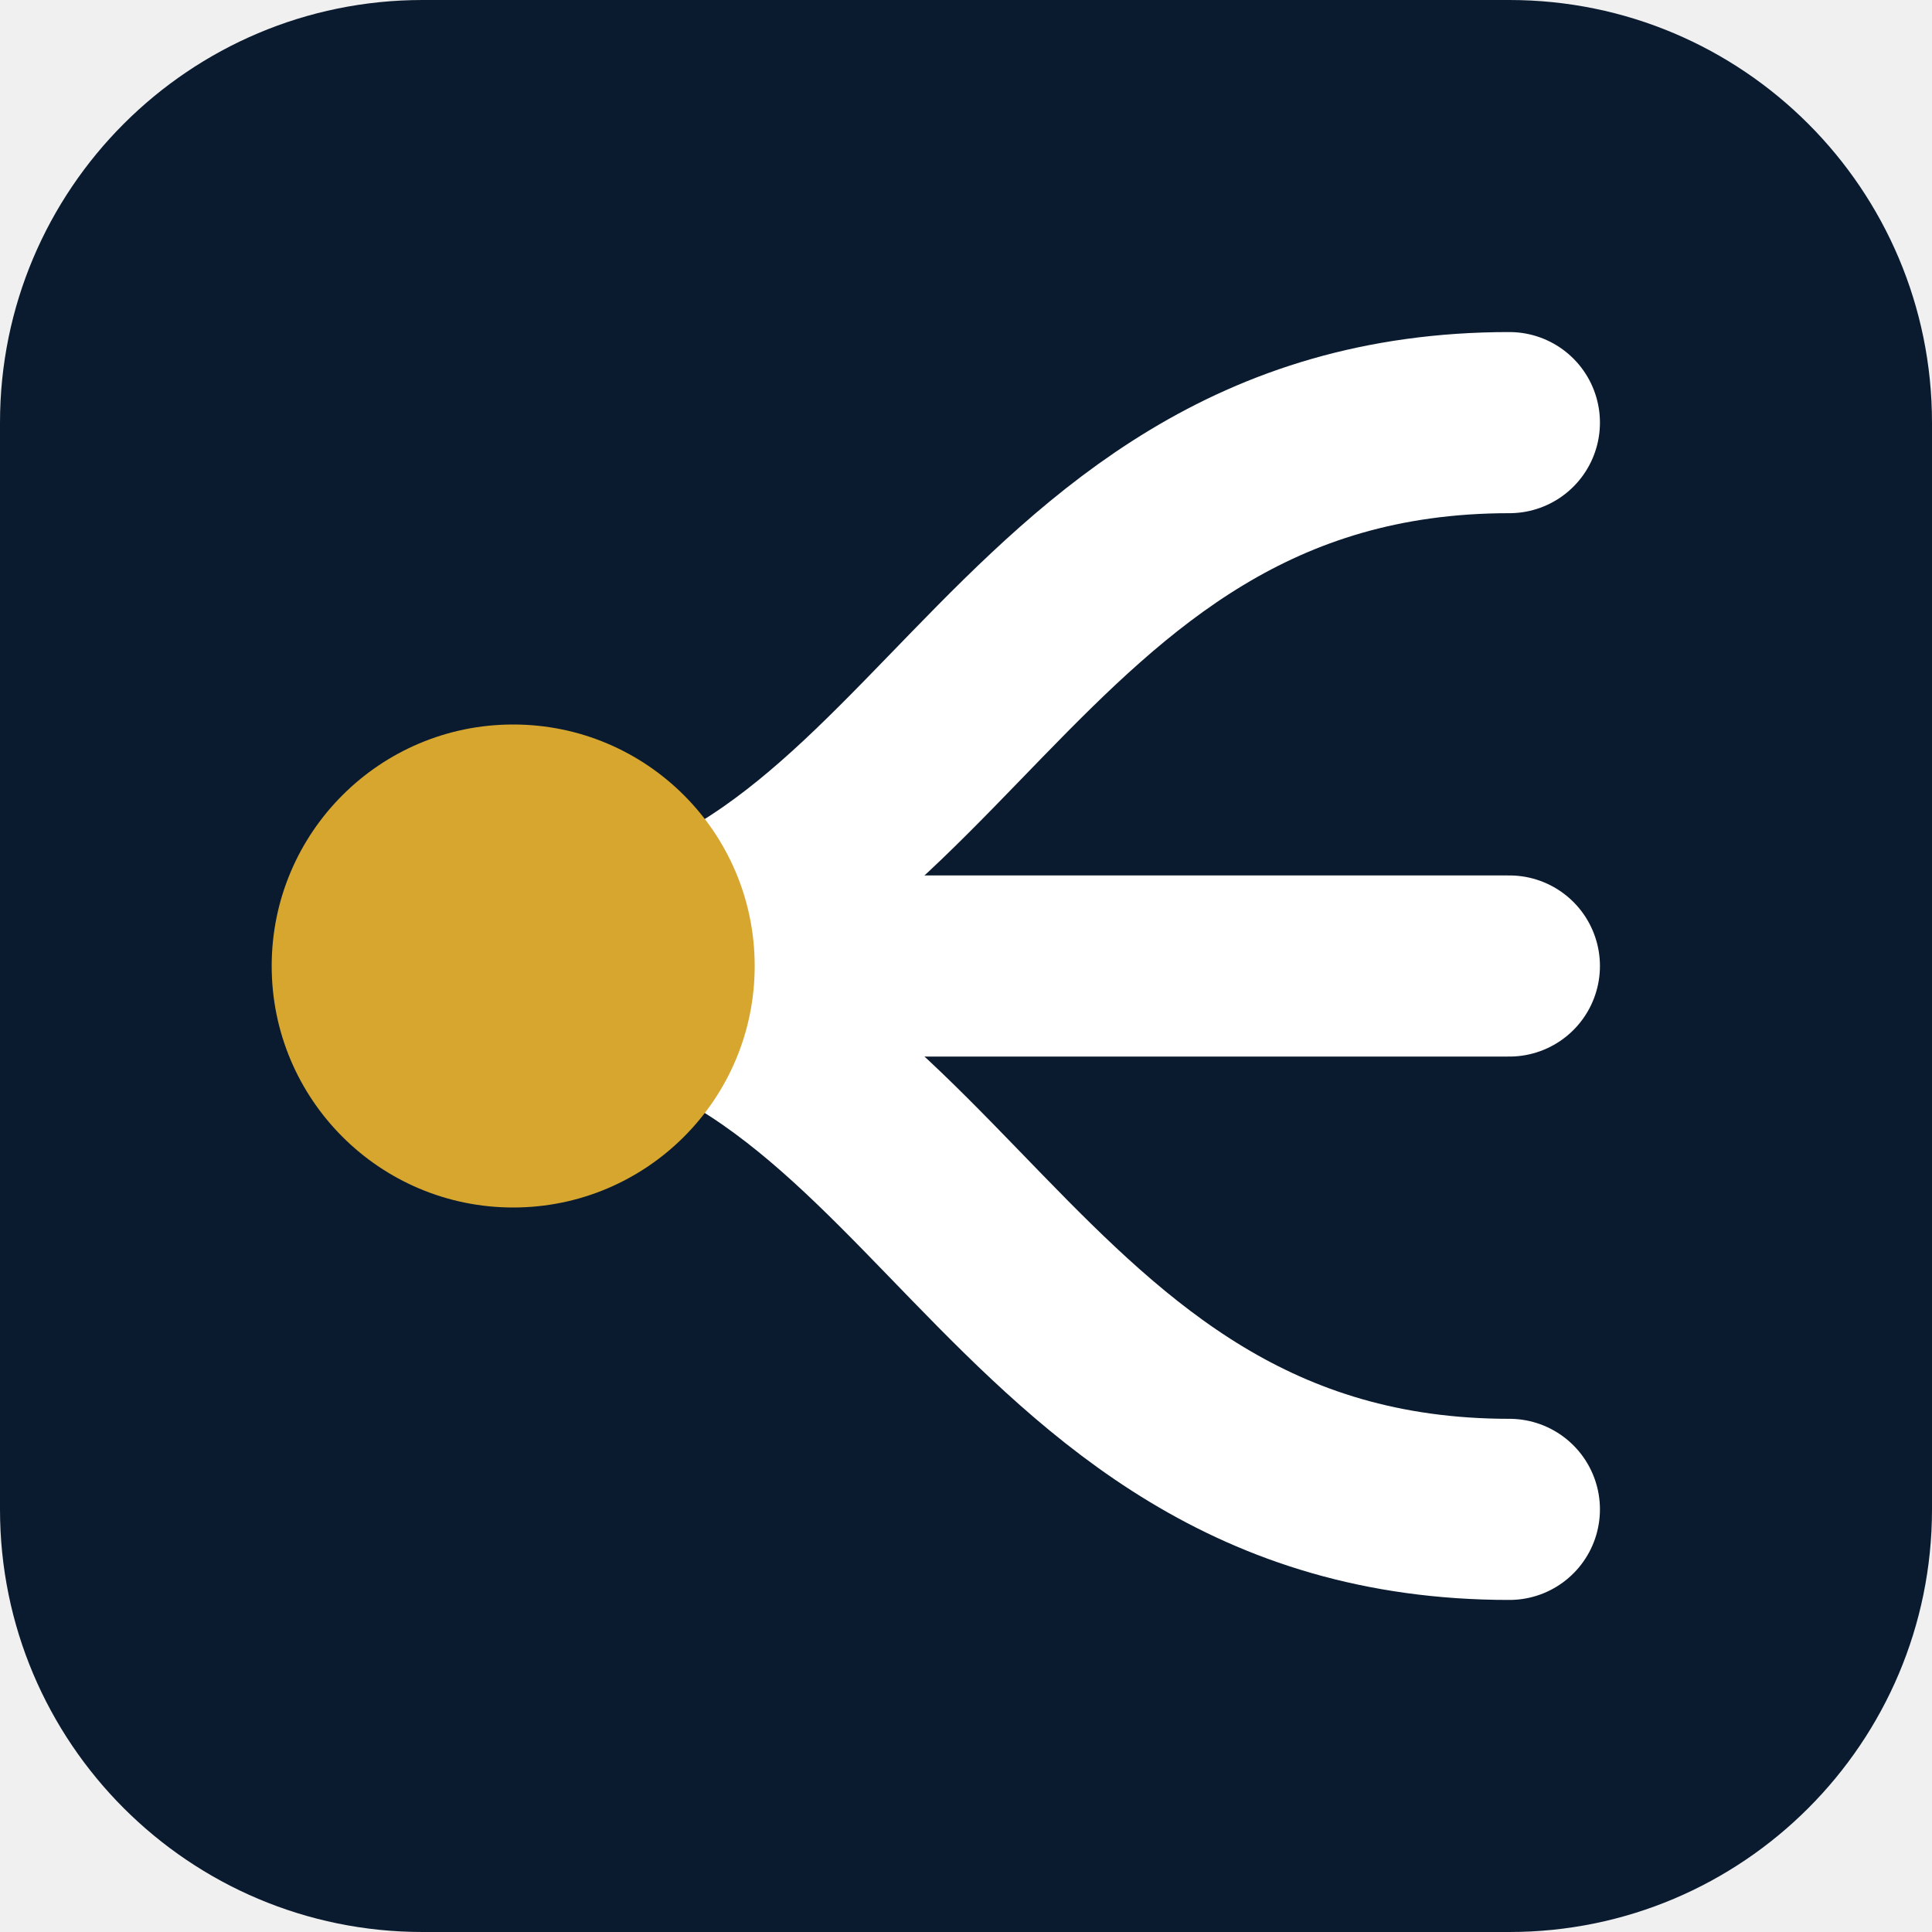
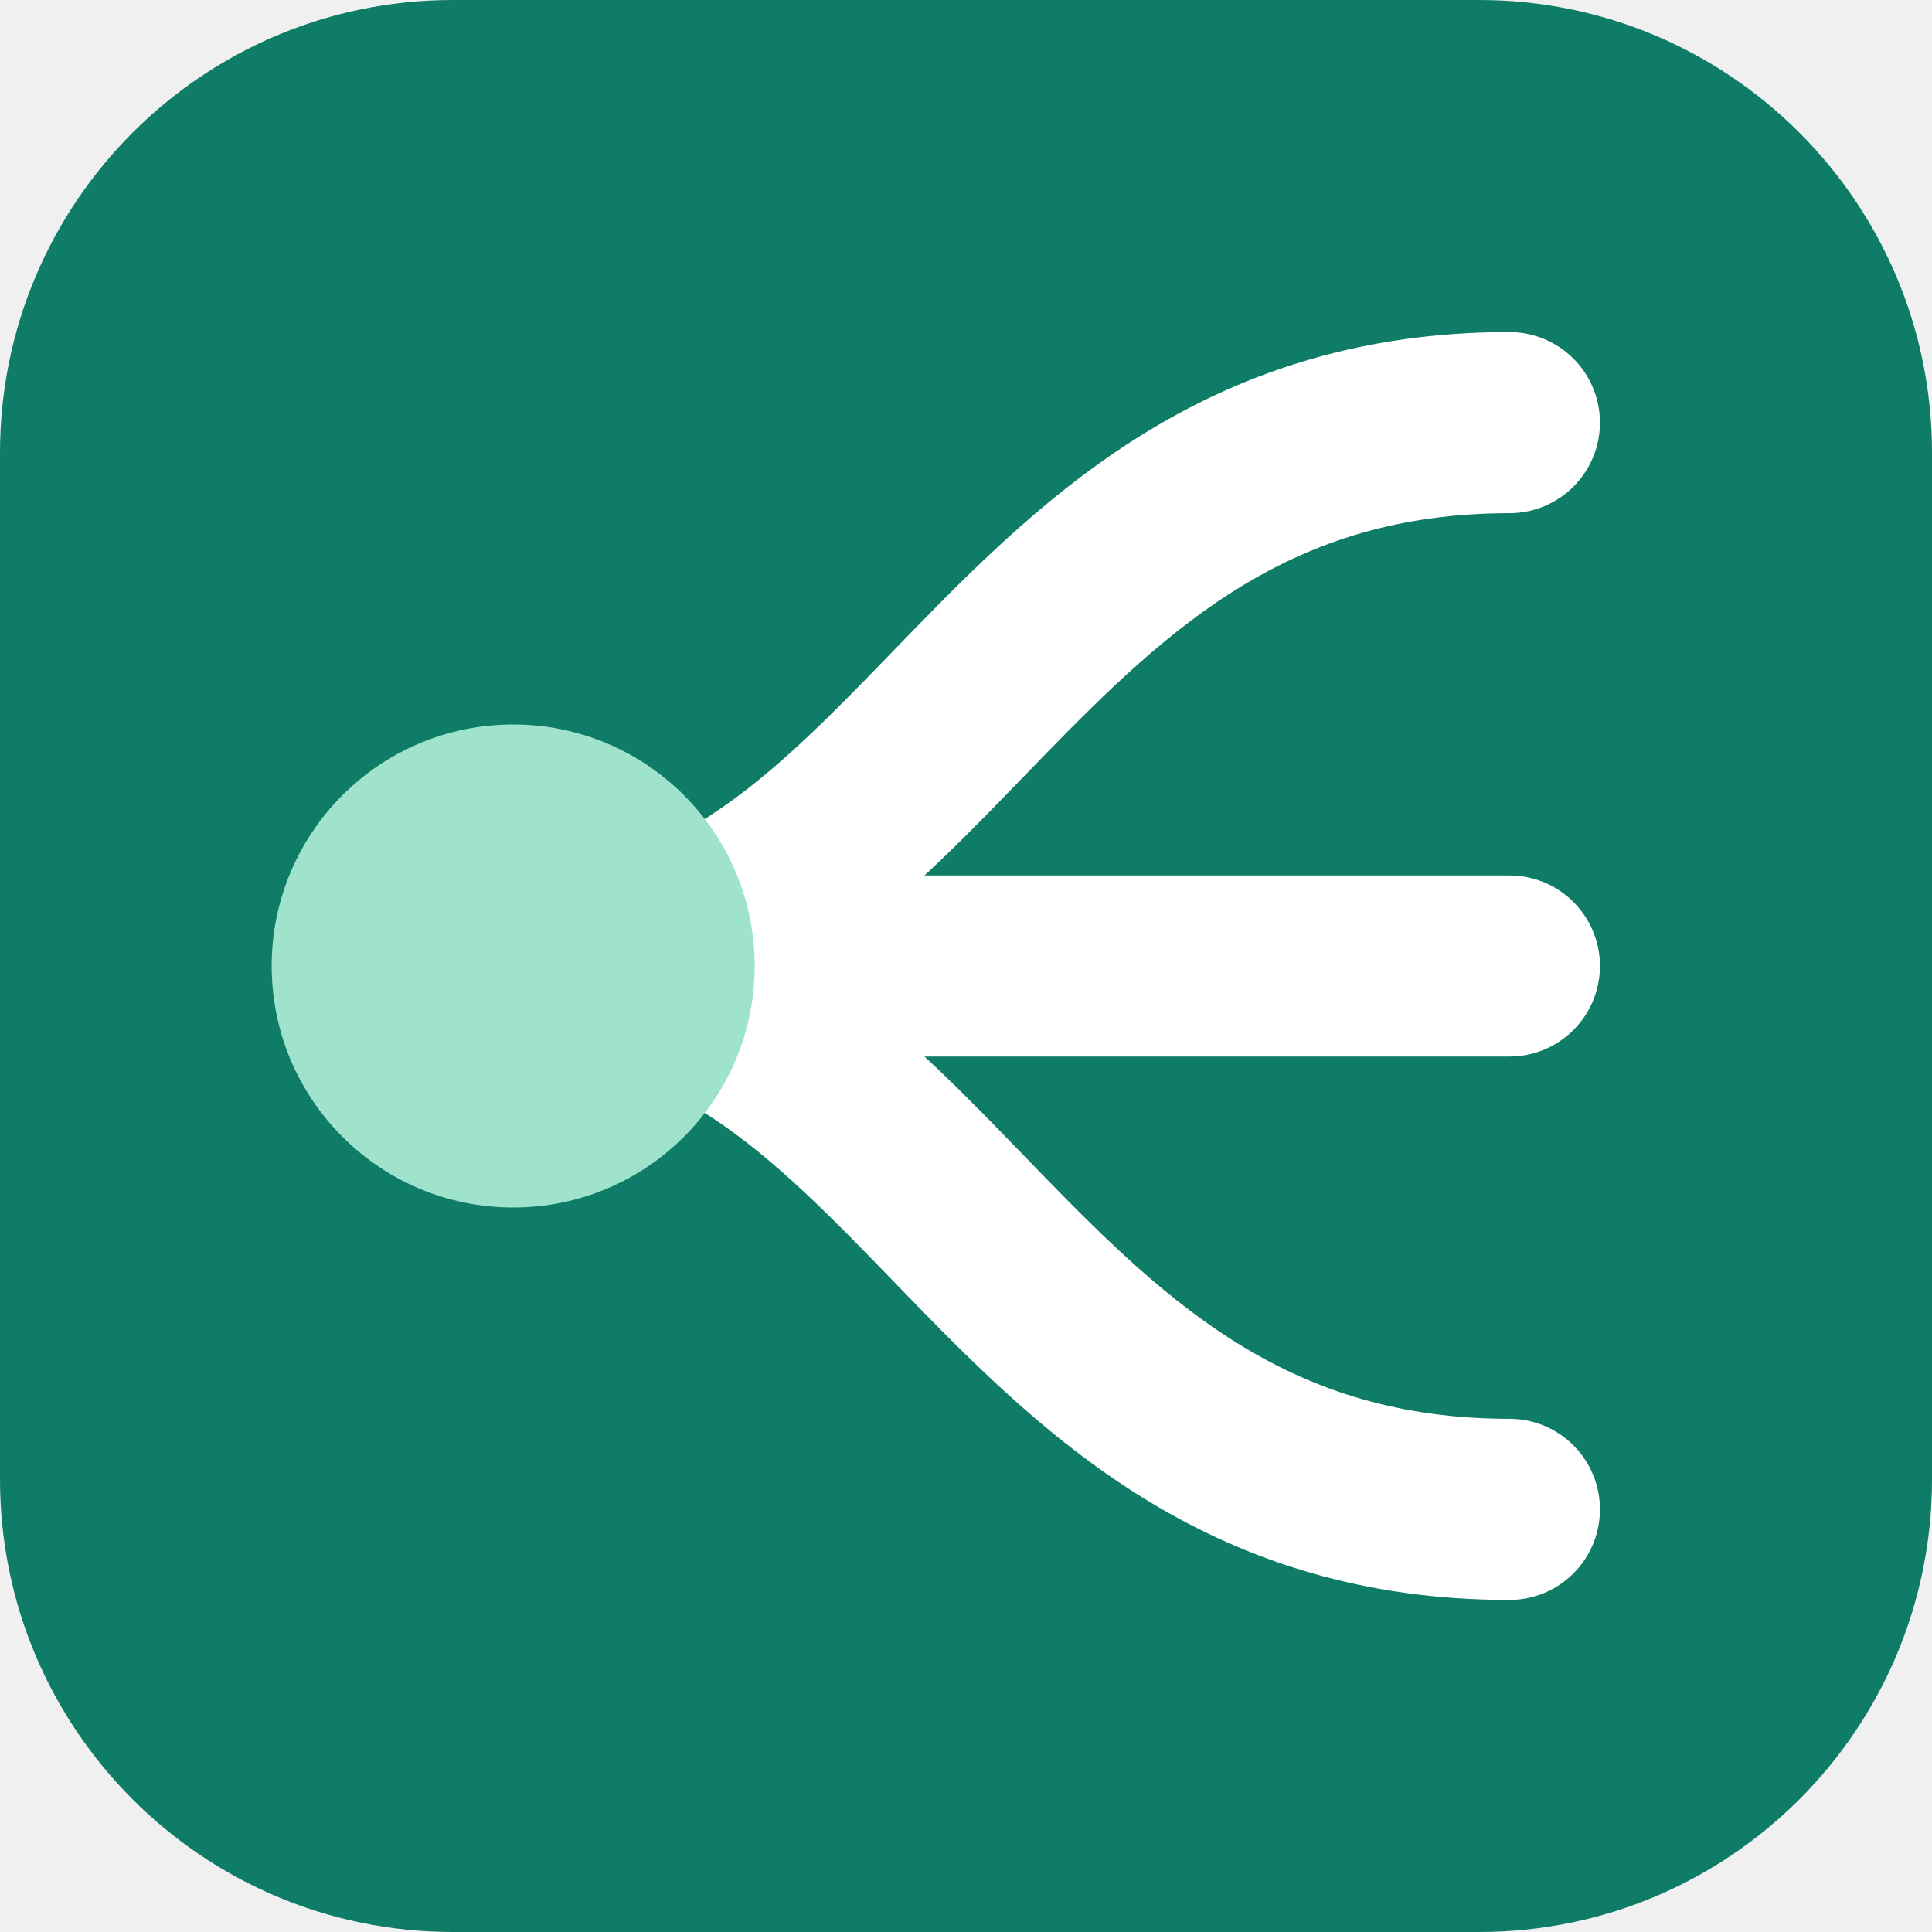
<svg xmlns="http://www.w3.org/2000/svg" viewBox="0 0 64 64">
-   <rect width="64" height="64" rx="14" fill="#0b1b2f" />
+   <rect width="64" height="64" rx="15" fill="#0e7c66" />
  <g fill="none" stroke="#ffffff" stroke-width="6" stroke-linecap="round">
    <path d="M17 32C31 32 33 14 50 14" />
    <path d="M17 32H50" />
    <path d="M17 32C31 32 33 50 50 50" />
  </g>
-   <circle cx="17" cy="32" r="8" fill="#d6a62e" />
+   <circle cx="17" cy="32" r="8" fill="#9fe3cc" />
</svg>
